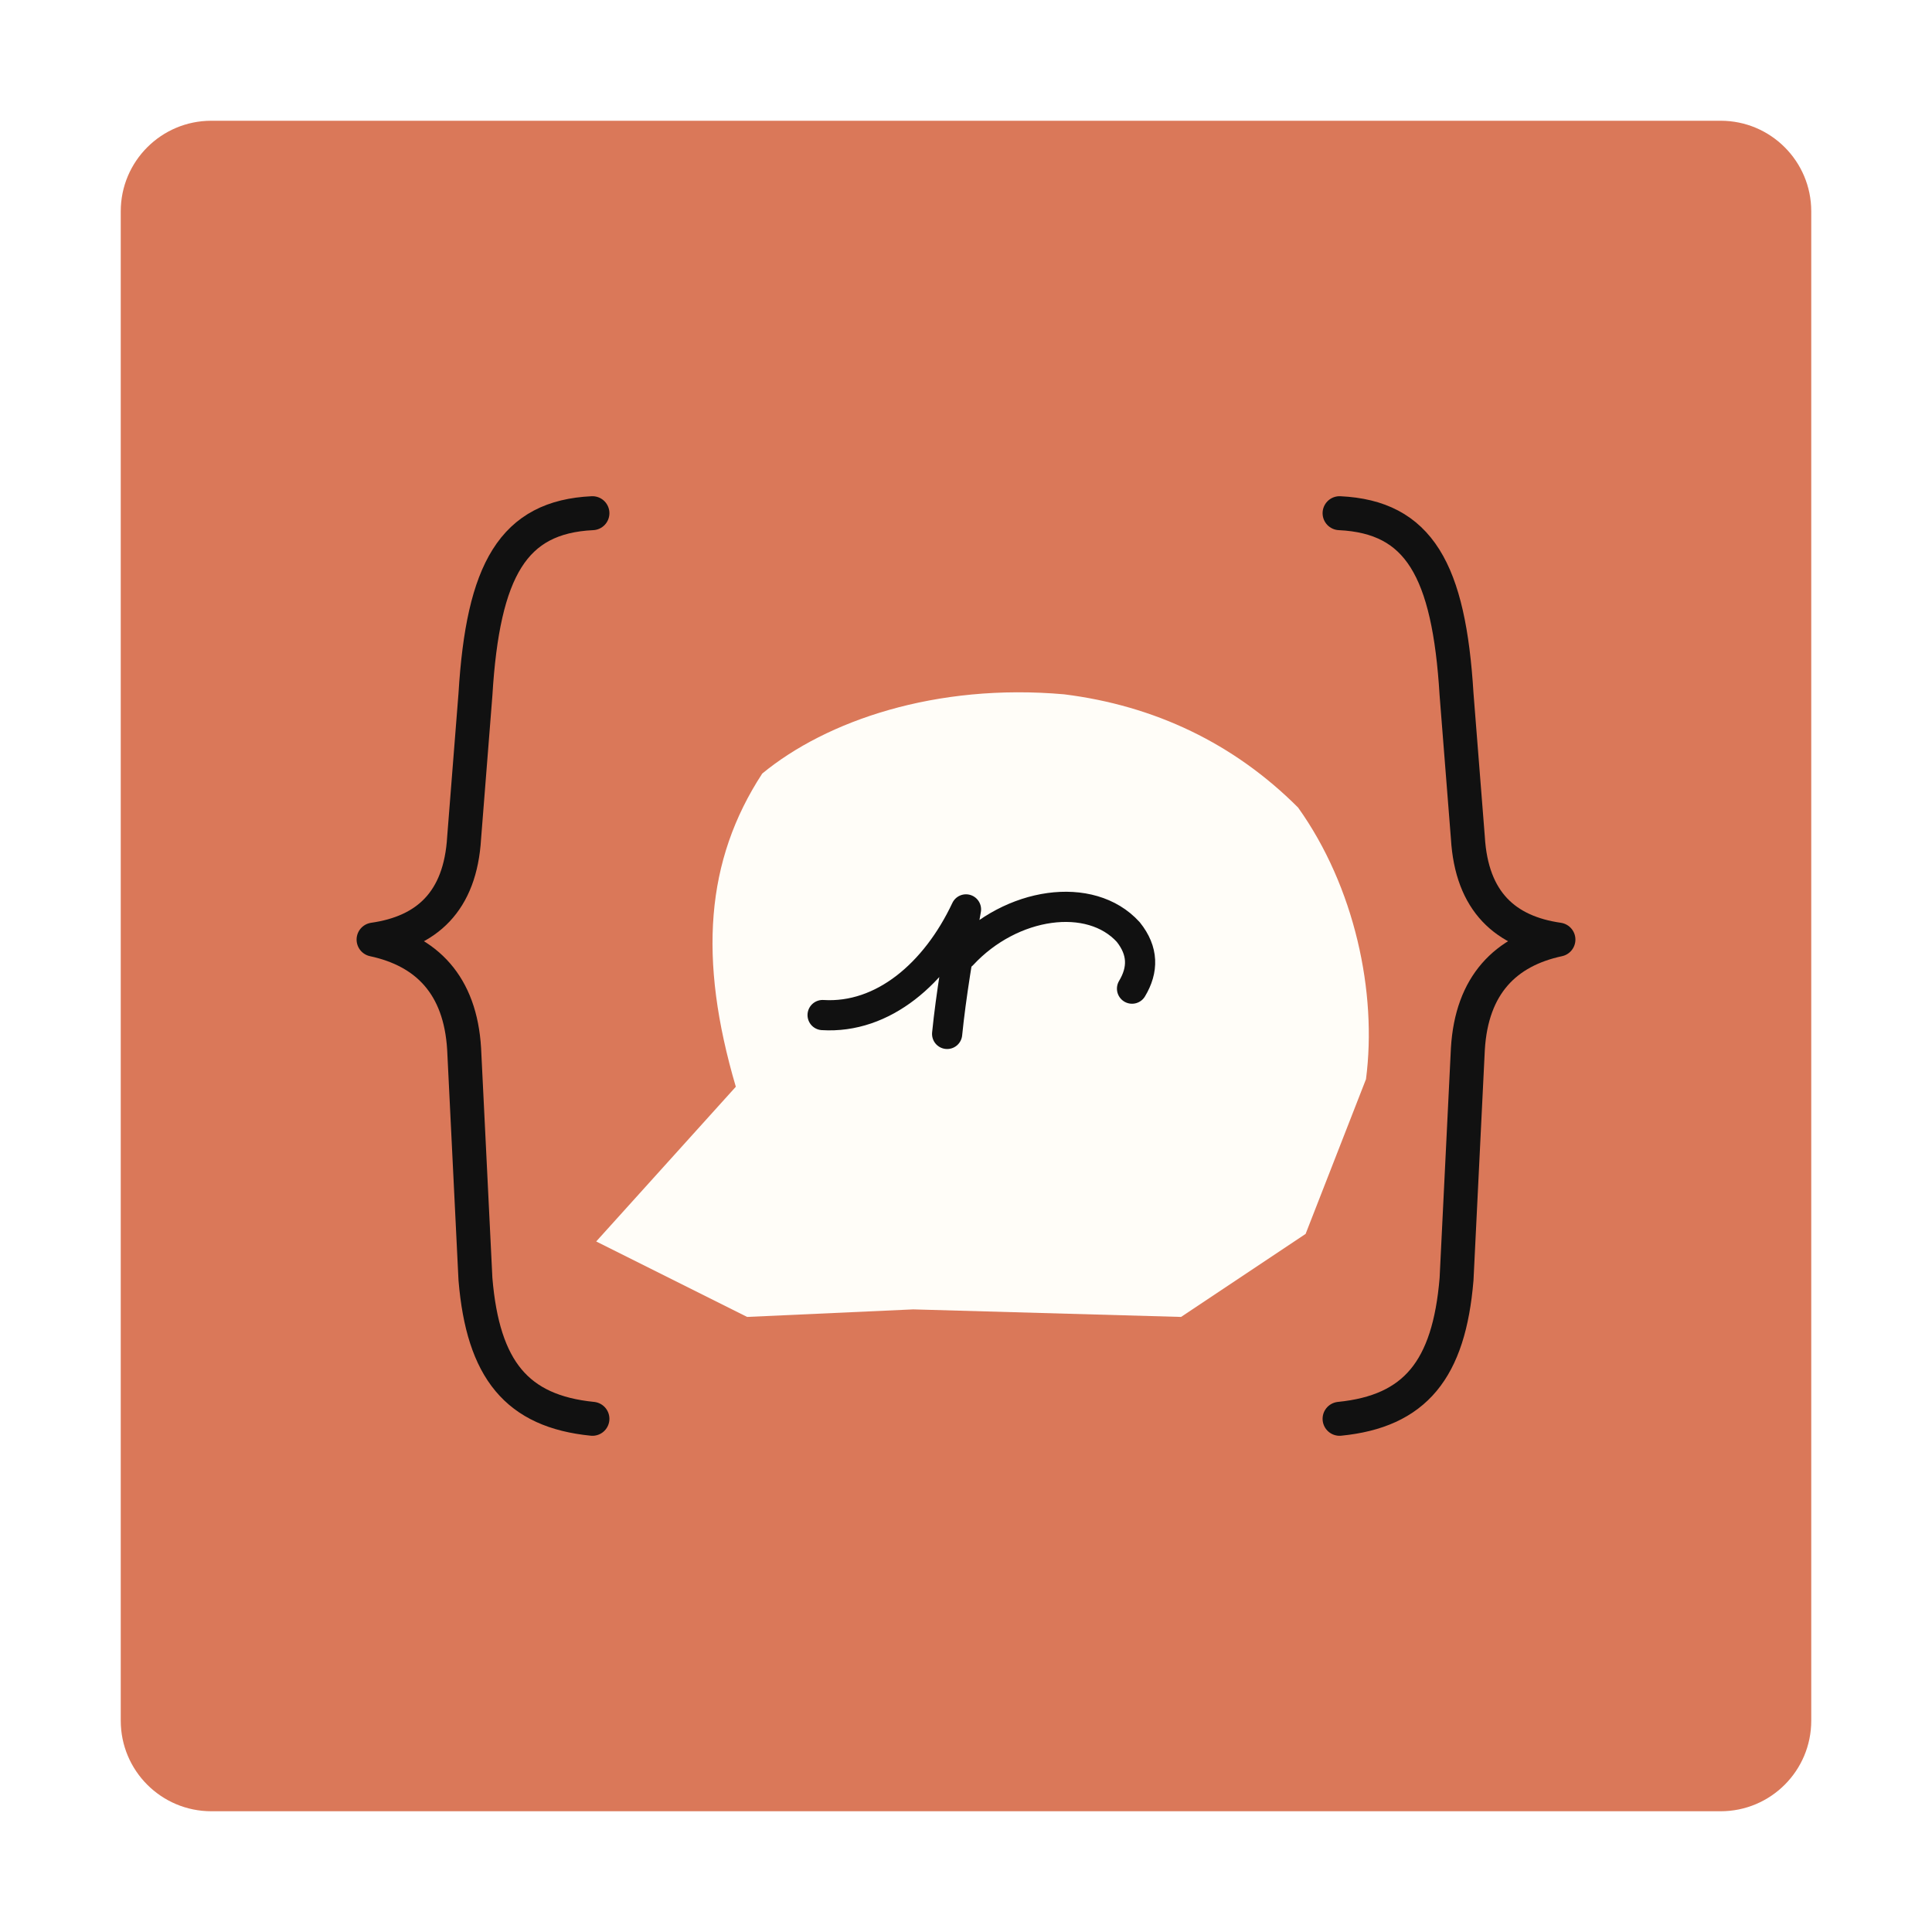
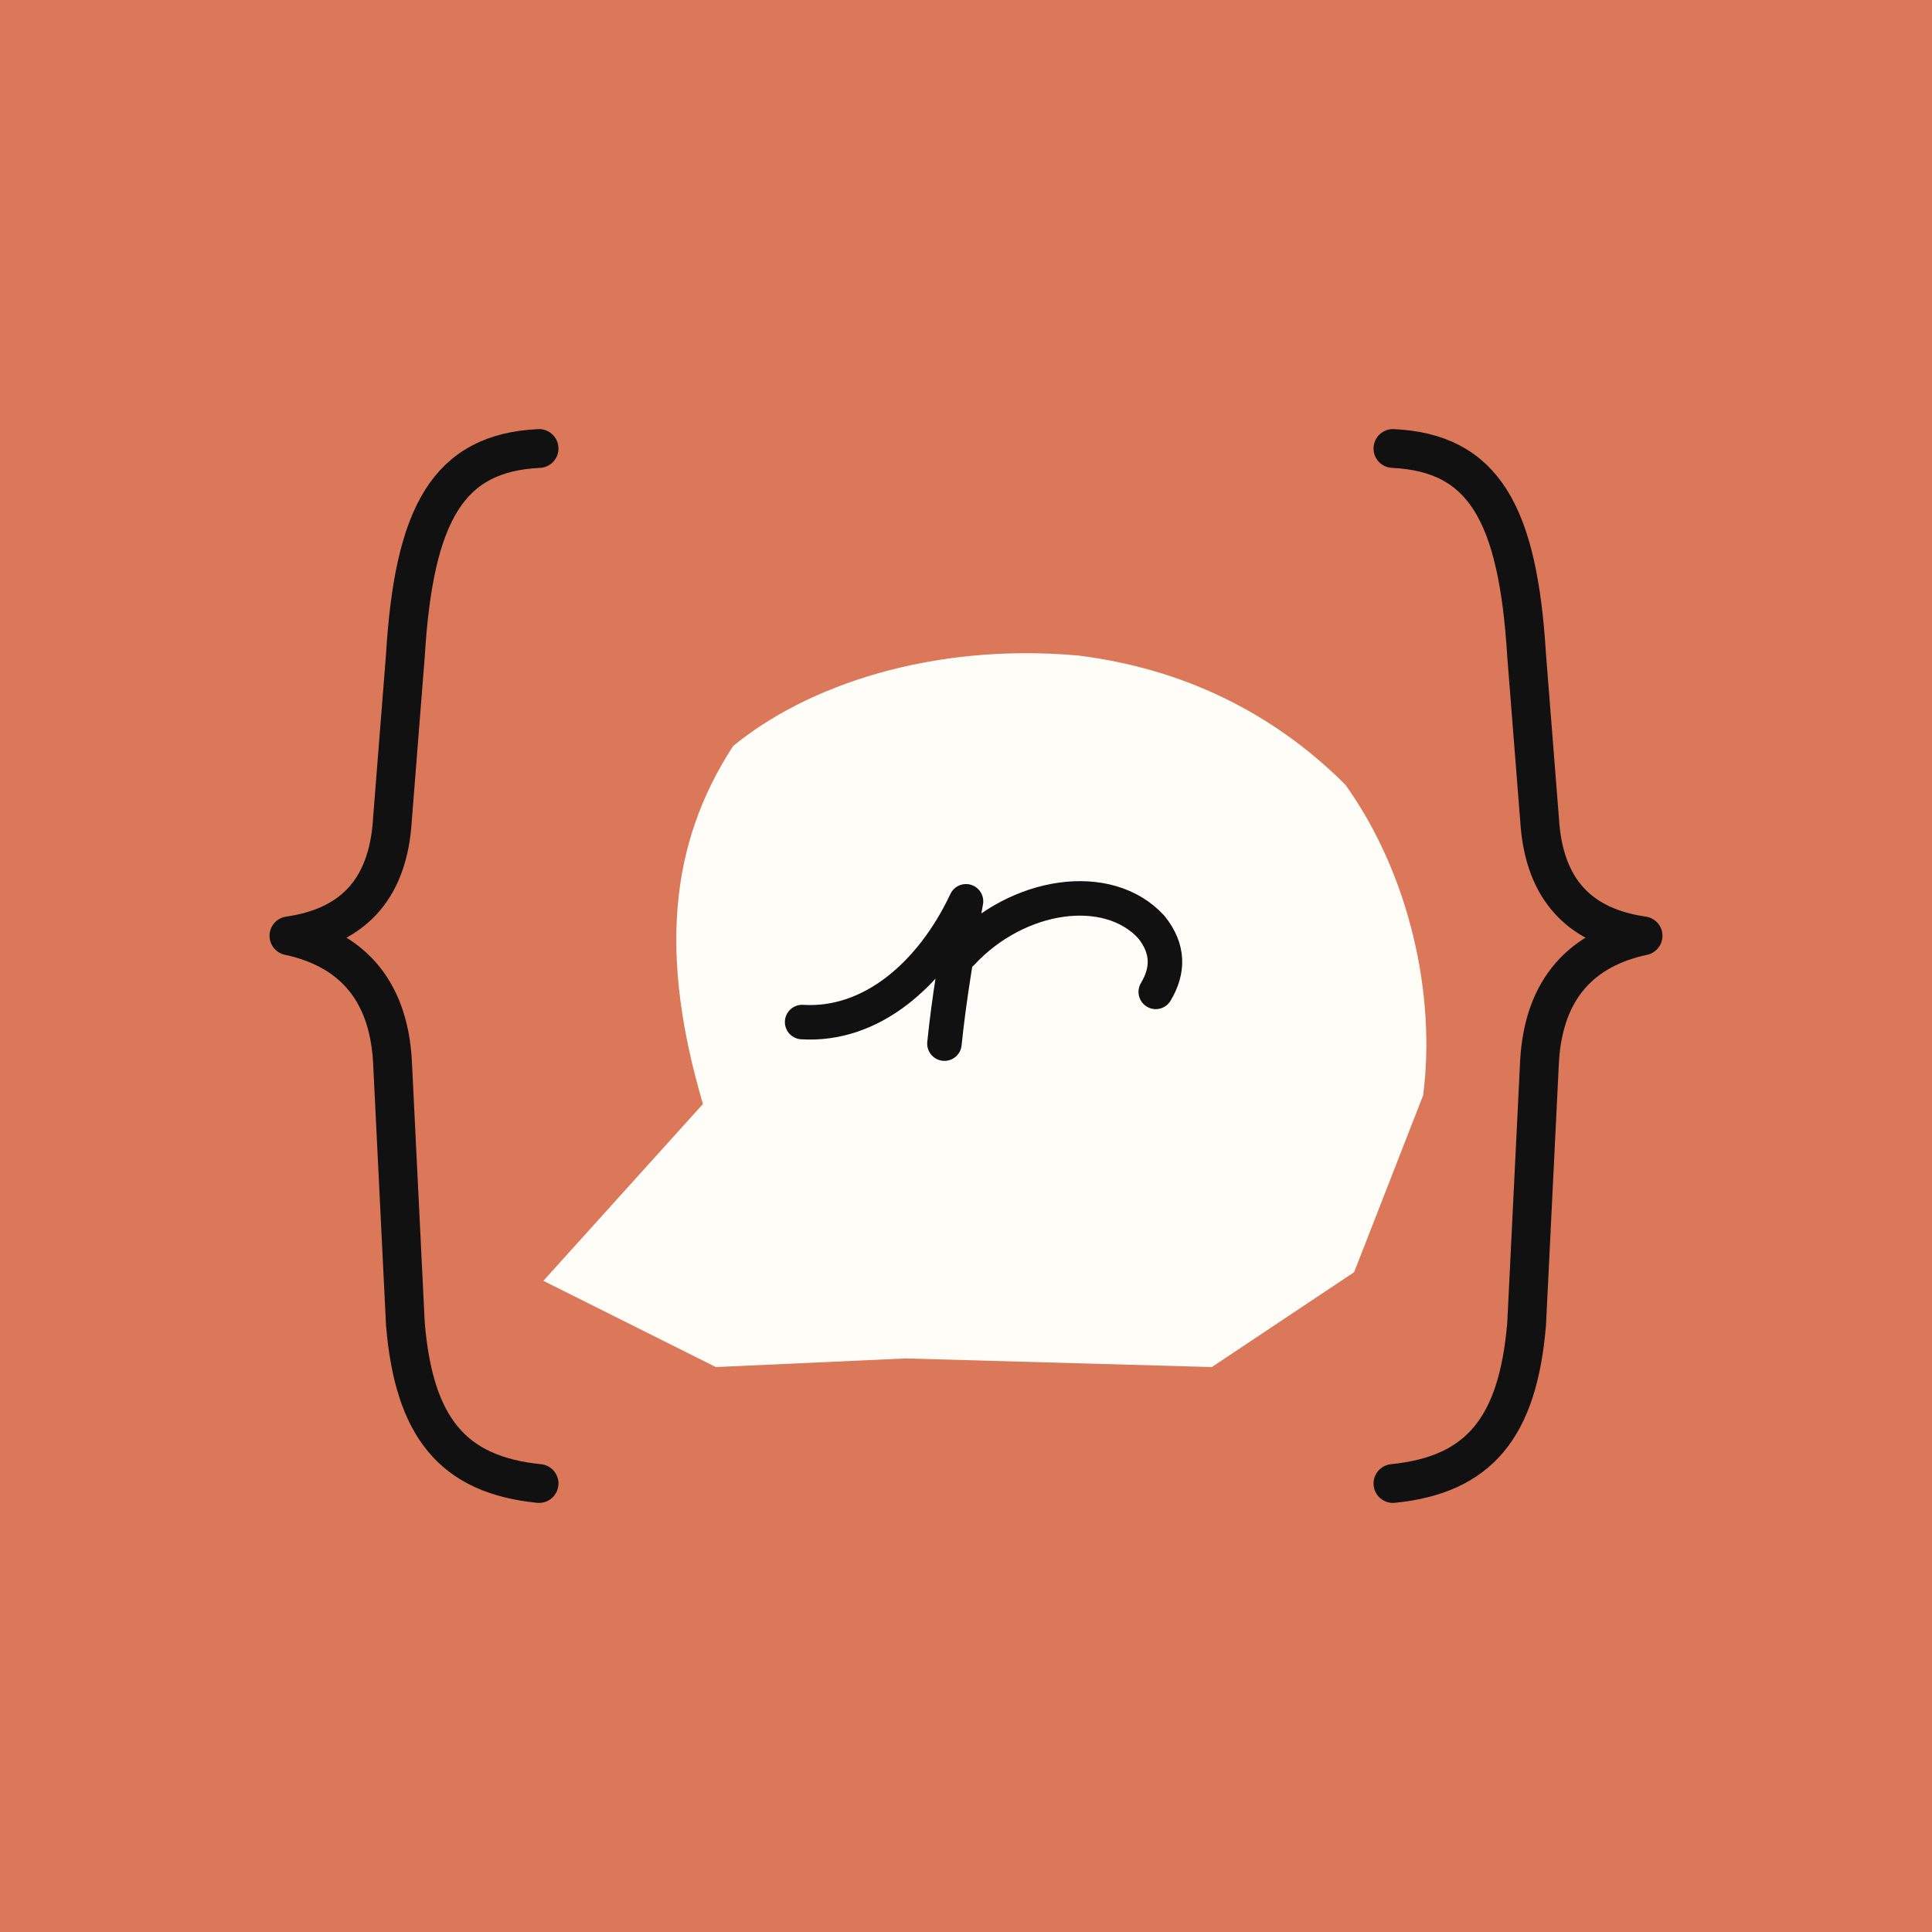
- <svg xmlns="http://www.w3.org/2000/svg" width="512" height="512" viewBox="0 0 512 512" fill="none">
-   <rect x="32" y="32" width="448" height="448" rx="24" fill="#DA7859" />
+ <svg xmlns="http://www.w3.org/2000/svg" width="512" height="512" viewBox="32 32 448 448" fill="none">
+   <rect x="32" y="32" width="448" height="448" fill="#DA7859" />
  <path d="M157 136C136 137 128 151 126 184L123 222C122 239 113 247 99 249C113 252 122 261 123 278L126 339C128 363 137 374 157 376" stroke="#111111" stroke-width="9" stroke-linecap="round" stroke-linejoin="round" />
  <path d="M355 136C376 137 384 151 386 184L389 222C390 239 399 247 413 249C399 252 390 261 389 278L386 339C384 363 375 374 355 376" stroke="#111111" stroke-width="9" stroke-linecap="round" stroke-linejoin="round" />
  <path d="M158 329L195 288C185 254 187 228 202 205C219 191 248 181 282 184C306 187 327 197 344 214C359 235 365 263 362 286L346 327L313 349L242 347L198 349L158 329Z" fill="#FFFDF8" />
  <path d="M218 269C234 270 248 258 256 241M256 241C254 252 252 264 251 274M255 253C268 239 289 236 299 247C303 252 303 257 300 262" stroke="#111111" stroke-width="8" stroke-linecap="round" stroke-linejoin="round" />
</svg>
